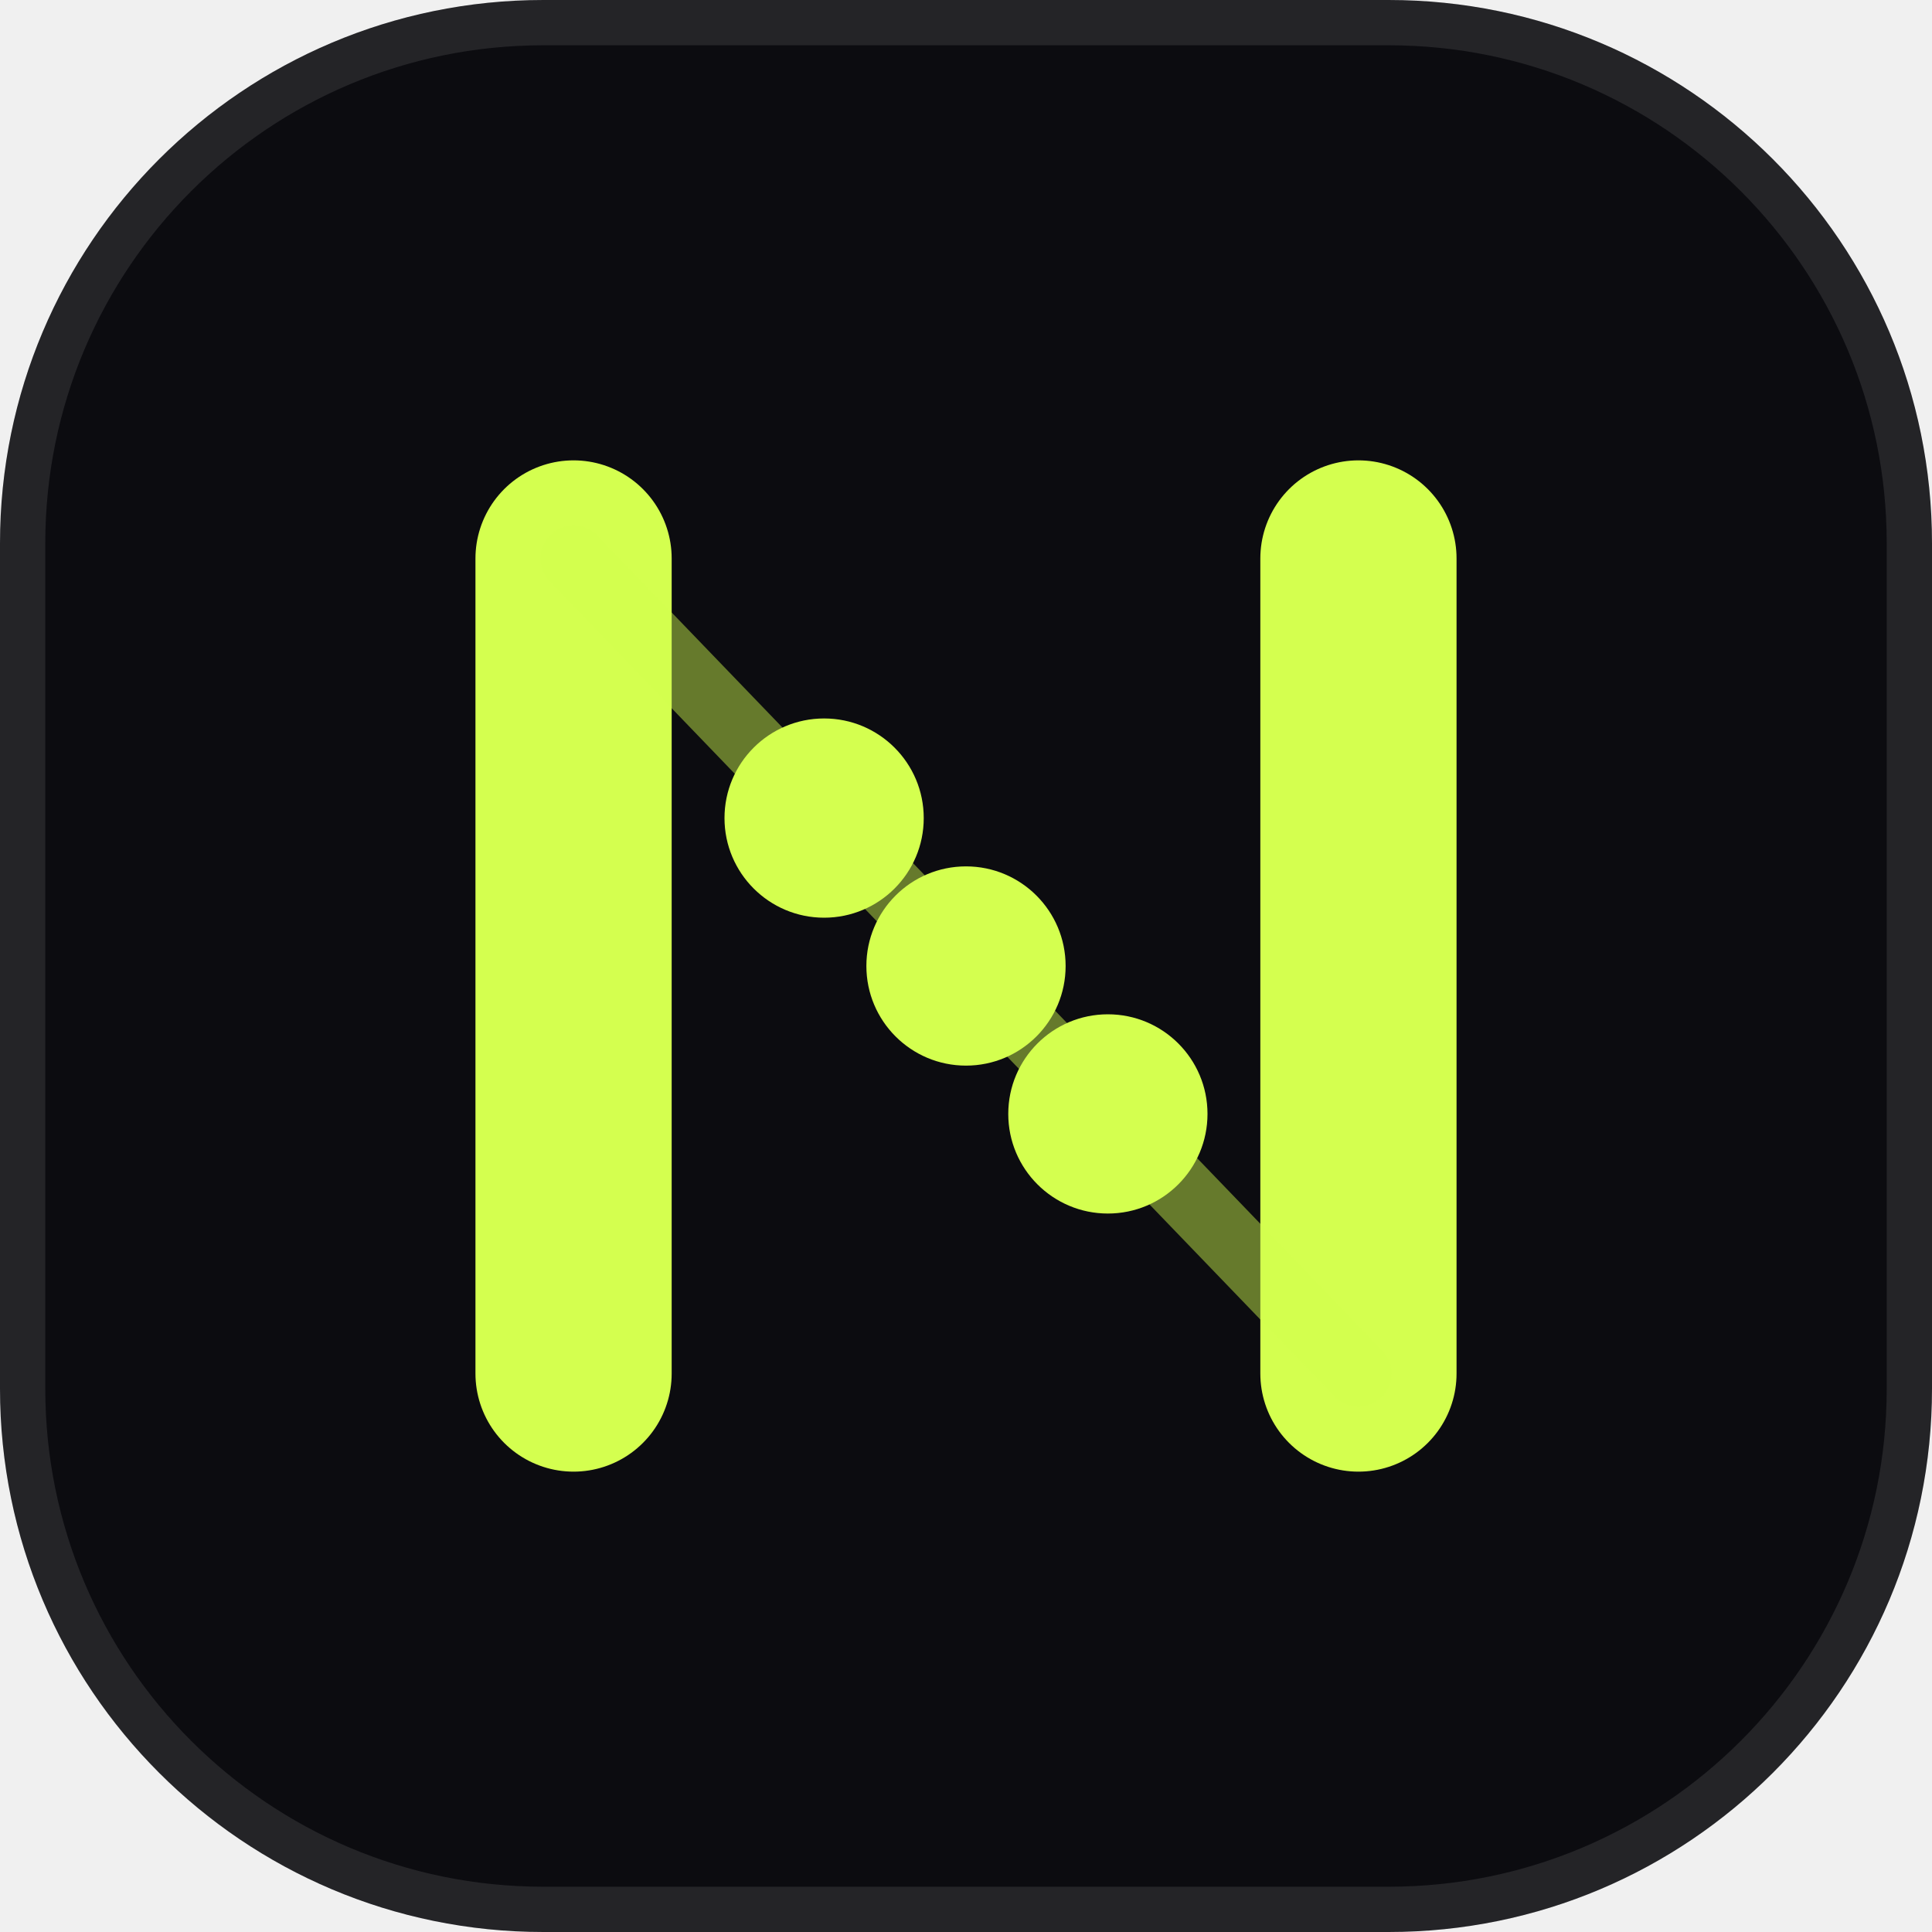
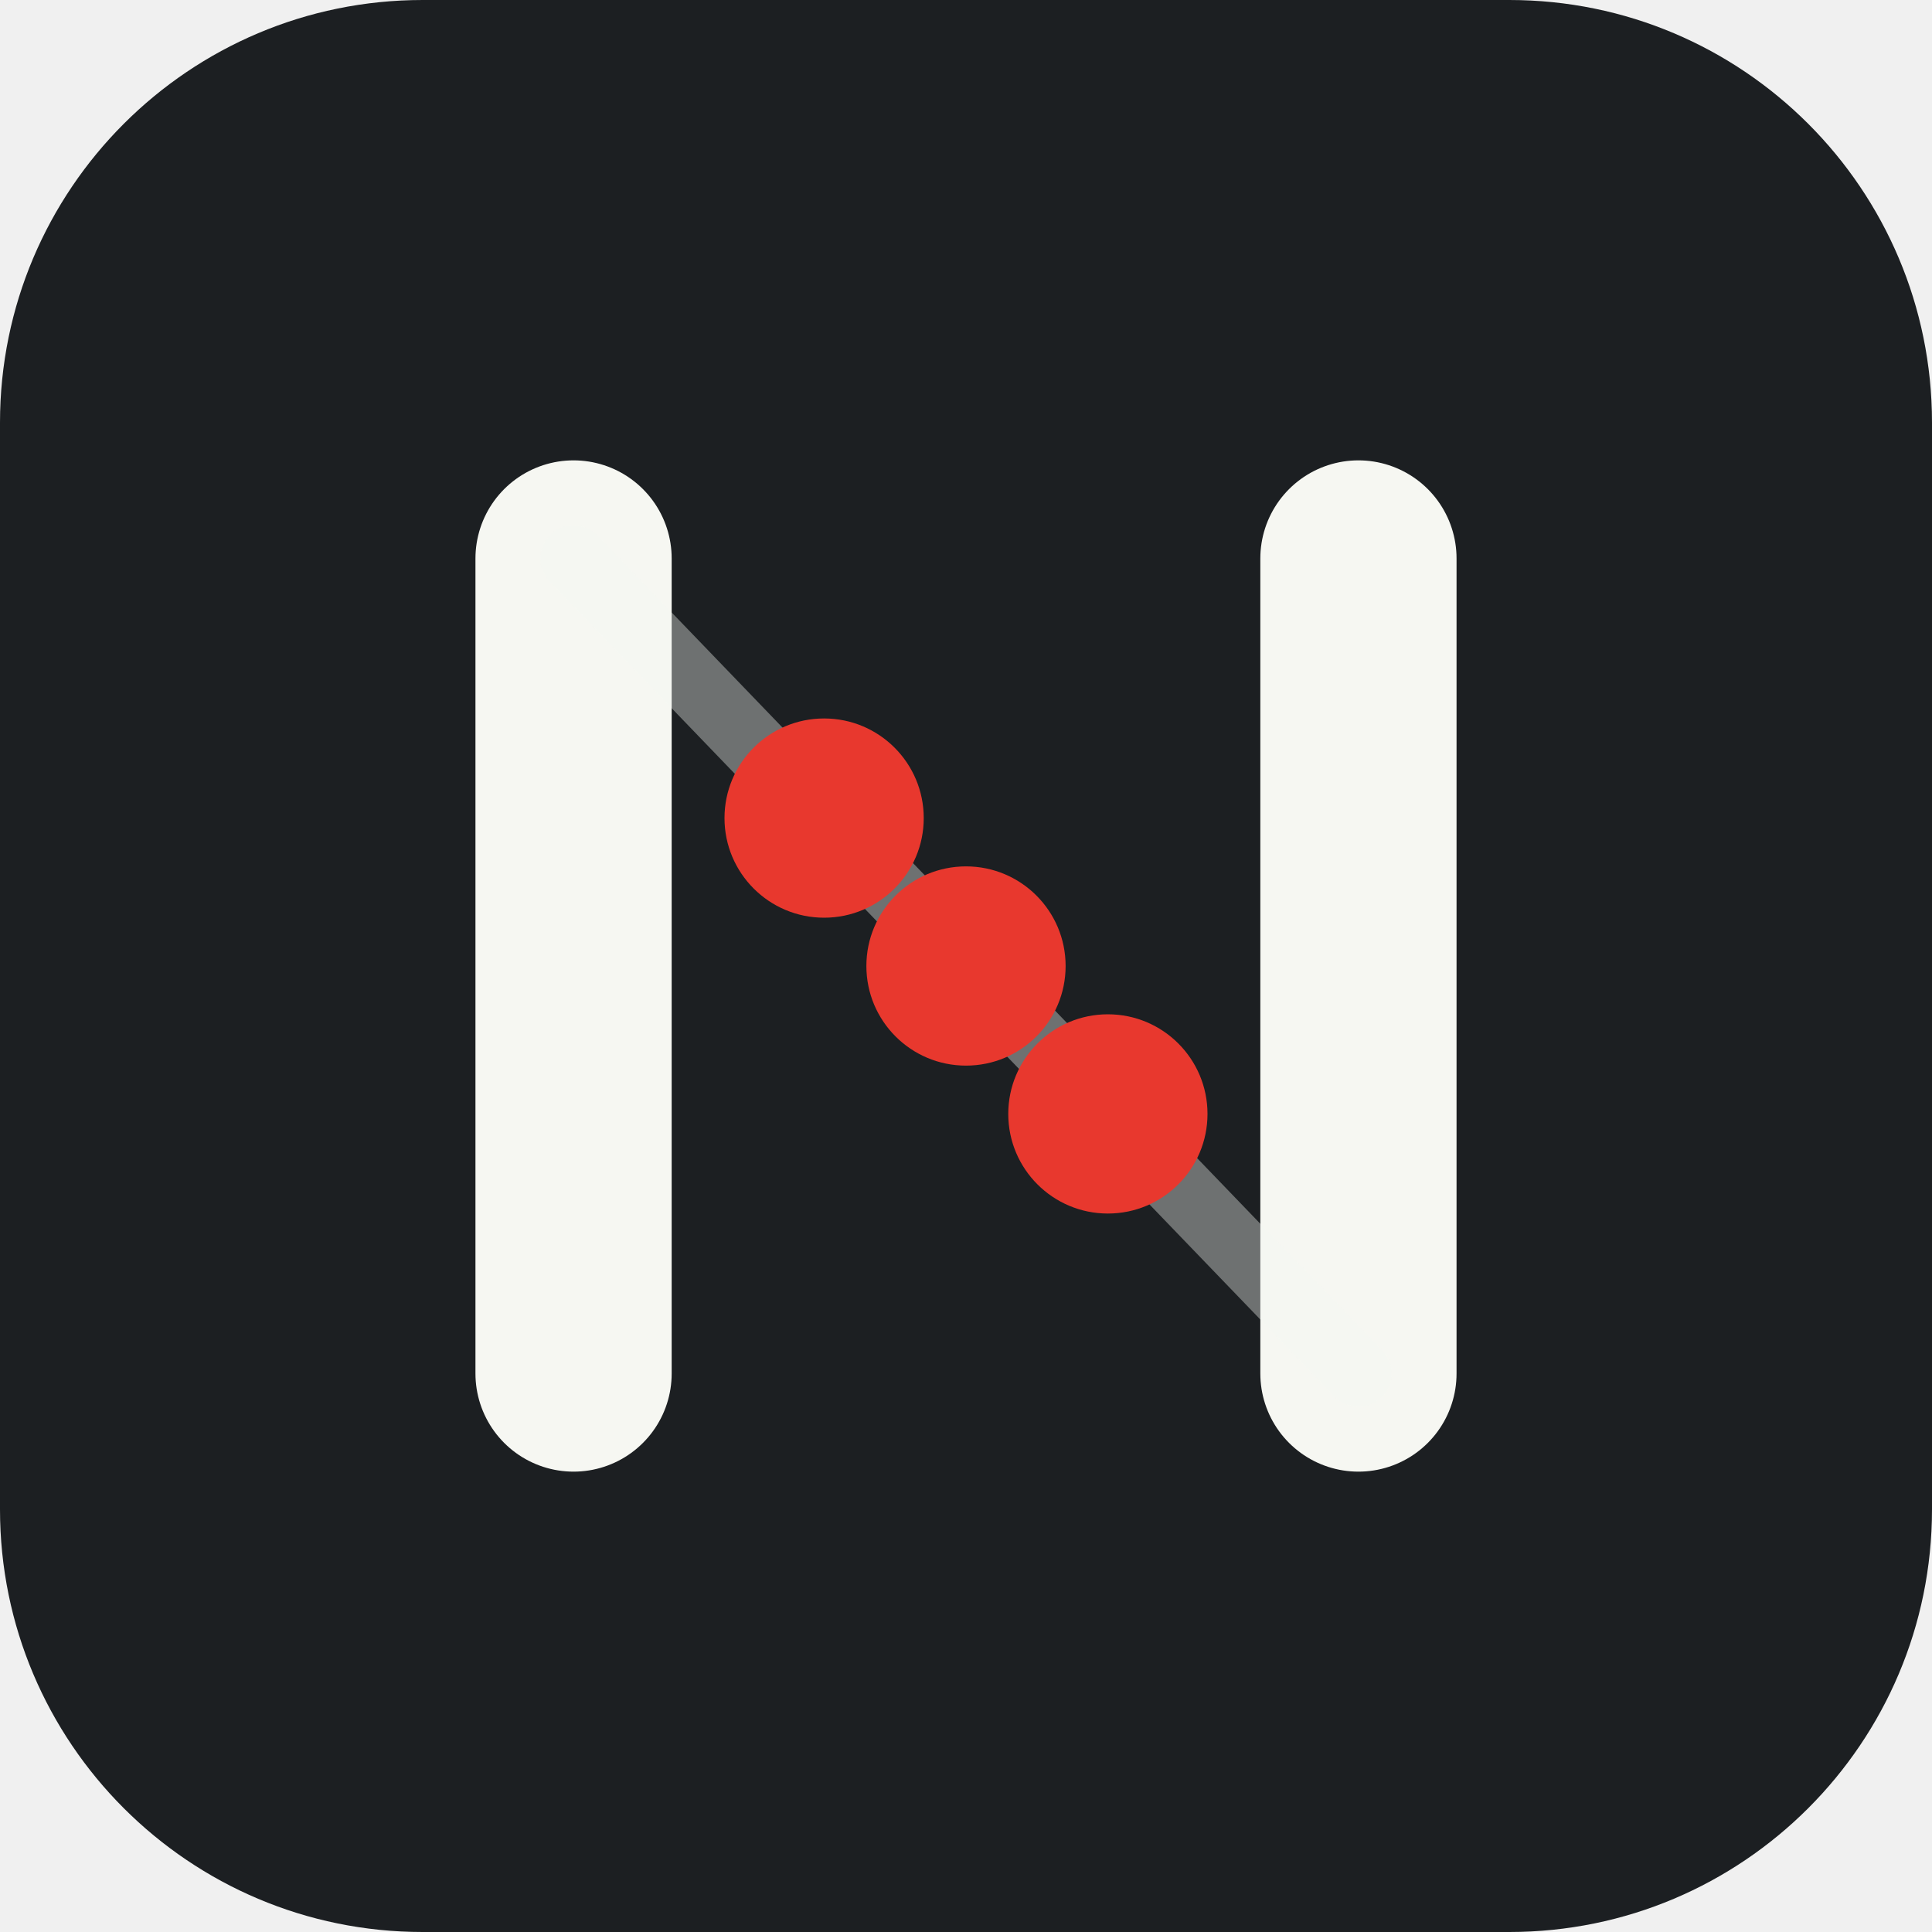
<svg xmlns="http://www.w3.org/2000/svg" viewBox="0 0 64 64" role="img" aria-label="Narrately">
-   <rect width="64" height="64" rx="18" fill="#0C0C10" />
-   <rect x="0.75" y="0.75" width="62.5" height="62.5" rx="17.25" fill="none" stroke="#FFFFFF" stroke-opacity="0.1" stroke-width="1.5" />
-   <path d="M19 45.5V18.5M45 45.5V18.5" fill="none" stroke="#D4FF4F" stroke-width="6.5" stroke-linecap="round" />
-   <path d="M19 18.5L45 45.5" fill="none" stroke="#D4FF4F" stroke-opacity="0.45" stroke-width="2.2" stroke-linecap="round" />
-   <circle cx="27.3" cy="27.1" r="3.3" fill="#D4FF4F" />
-   <circle cx="32" cy="32" r="3.3" fill="#D4FF4F" />
-   <circle cx="36.7" cy="36.9" r="3.3" fill="#D4FF4F" />
+   <rect width="64" height="64" rx="14" fill="#1C1F22" />
+   <path d="M19 45.5V18.5M45 45.5V18.5" fill="none" stroke="#F6F7F2" stroke-width="6.5" stroke-linecap="round" />
+   <path d="M19 18.5L45 45.5" fill="none" stroke="#F6F7F2" stroke-opacity="0.38" stroke-width="2.2" stroke-linecap="round" />
+   <circle cx="27.3" cy="27.1" r="3.3" fill="#E8382E" />
+   <circle cx="32" cy="32" r="3.3" fill="#E8382E" />
+   <circle cx="36.7" cy="36.9" r="3.3" fill="#E8382E" />
</svg>
